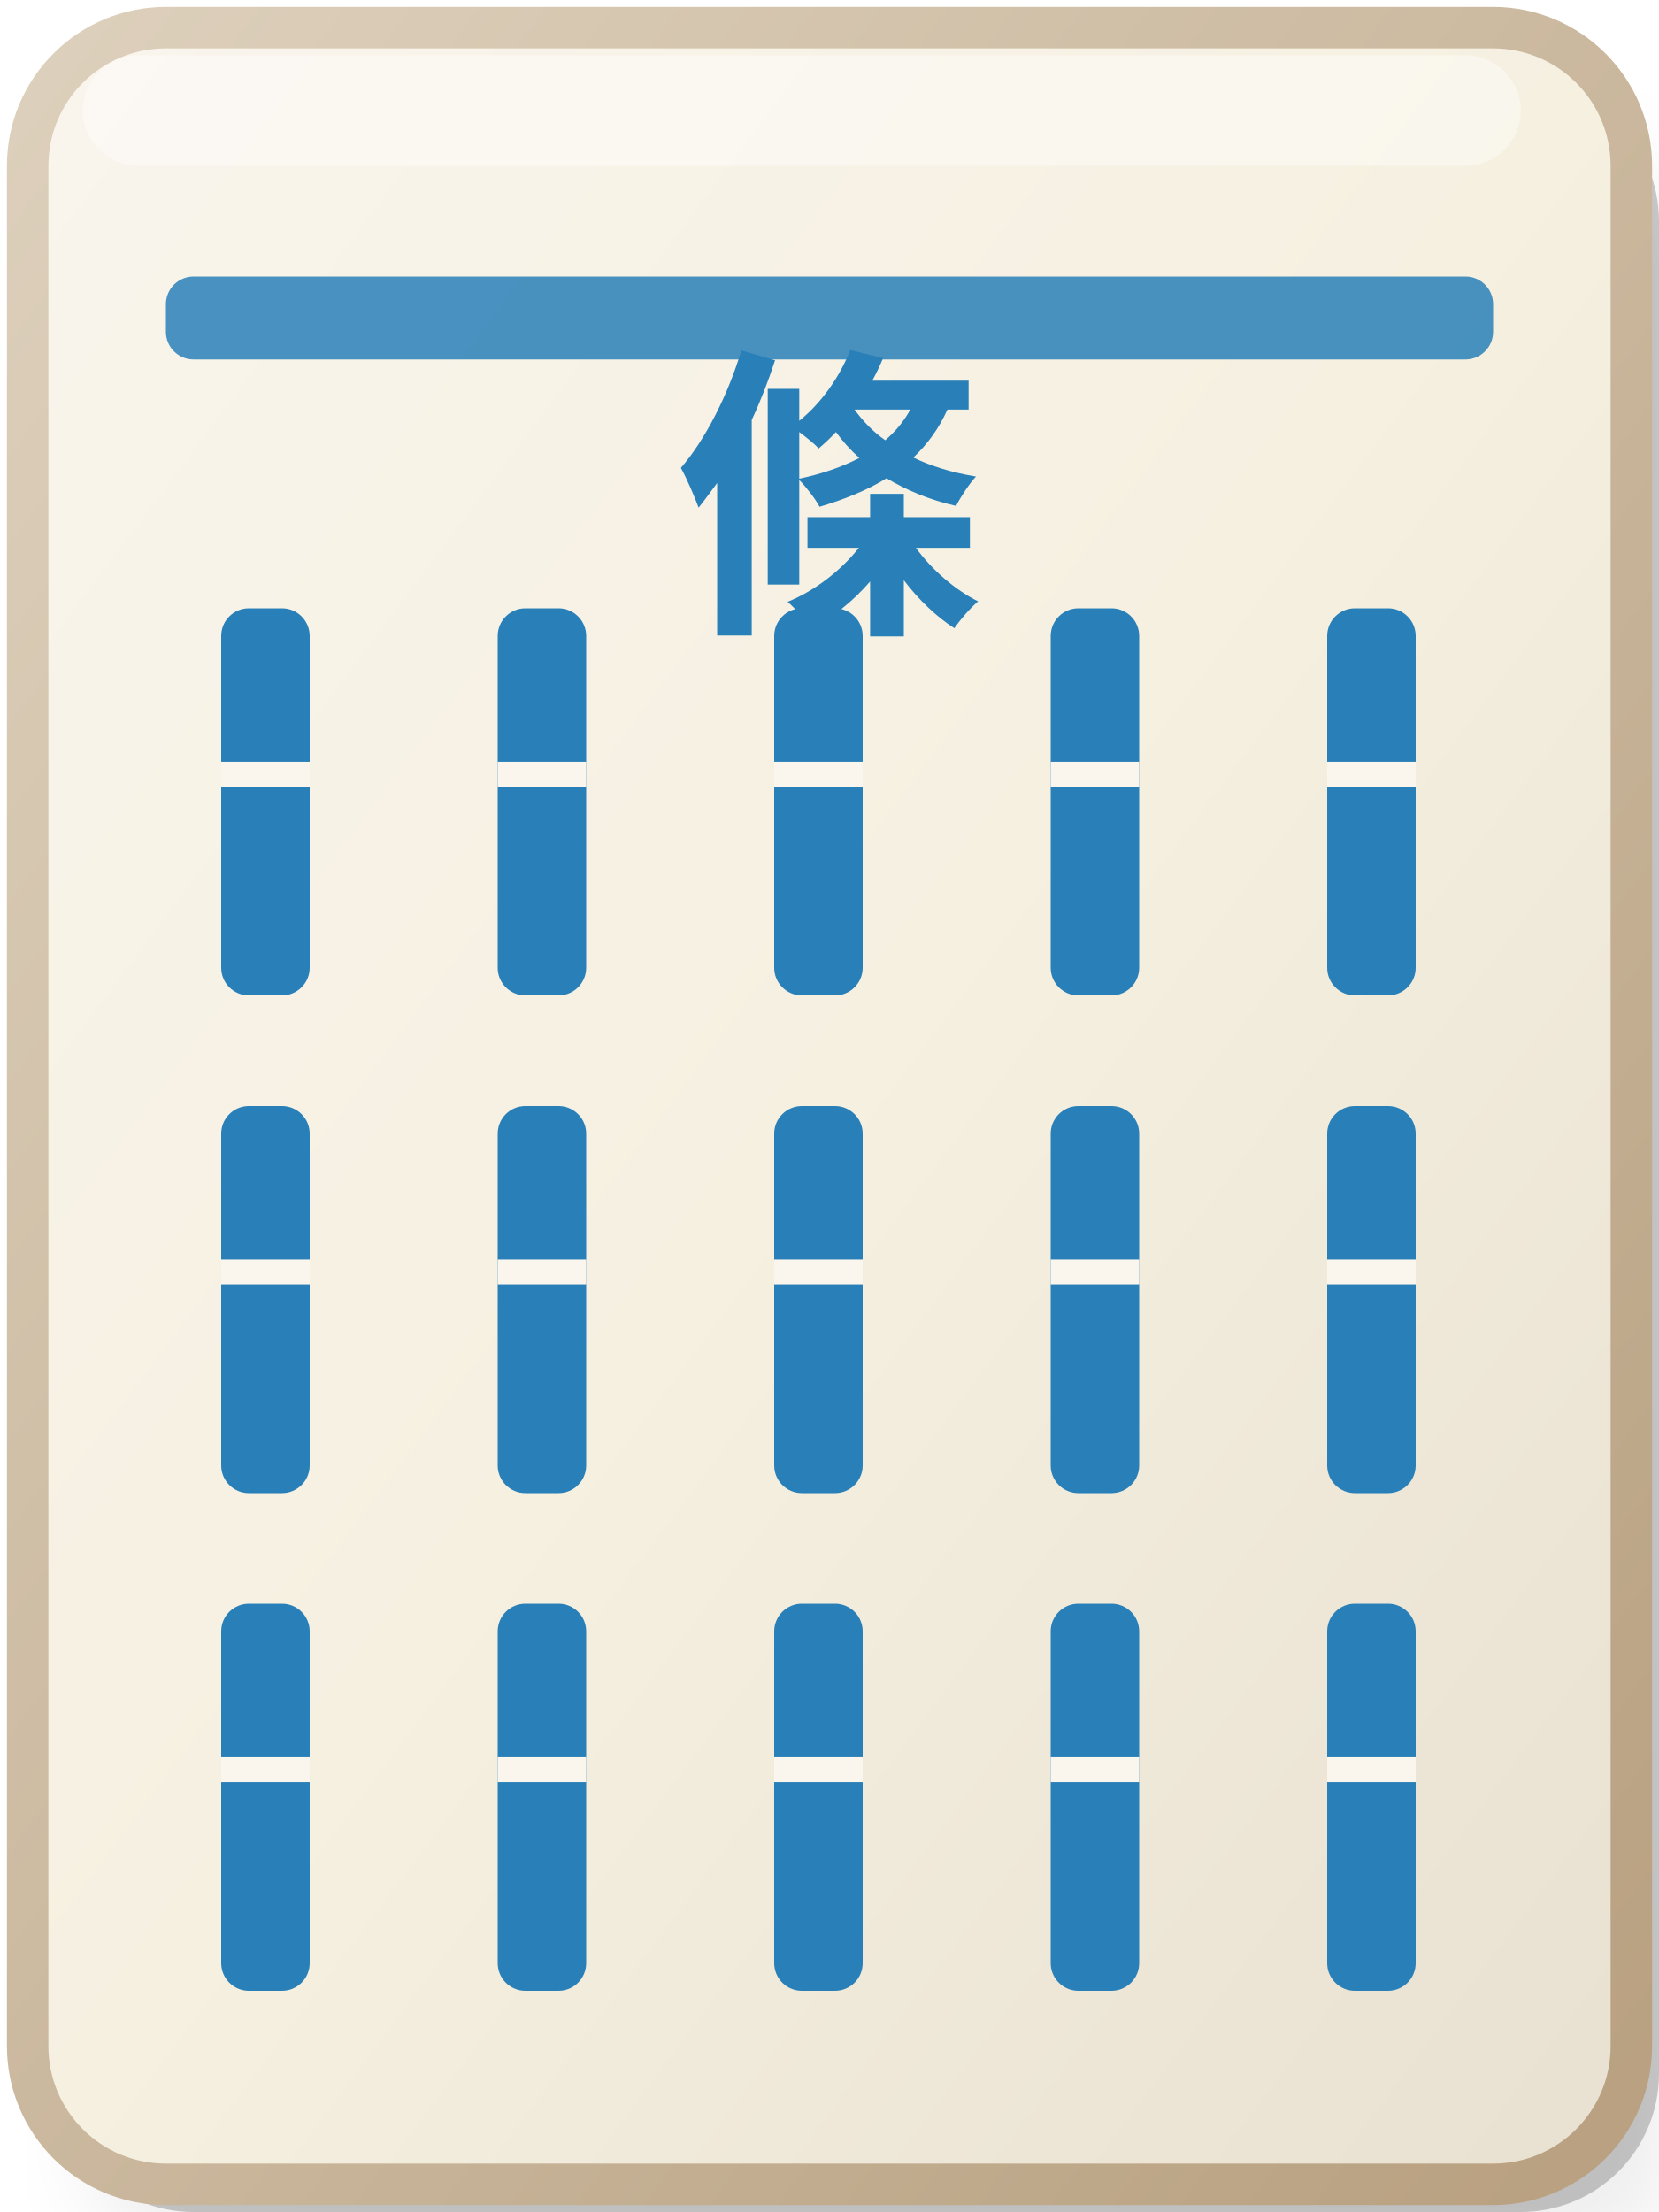
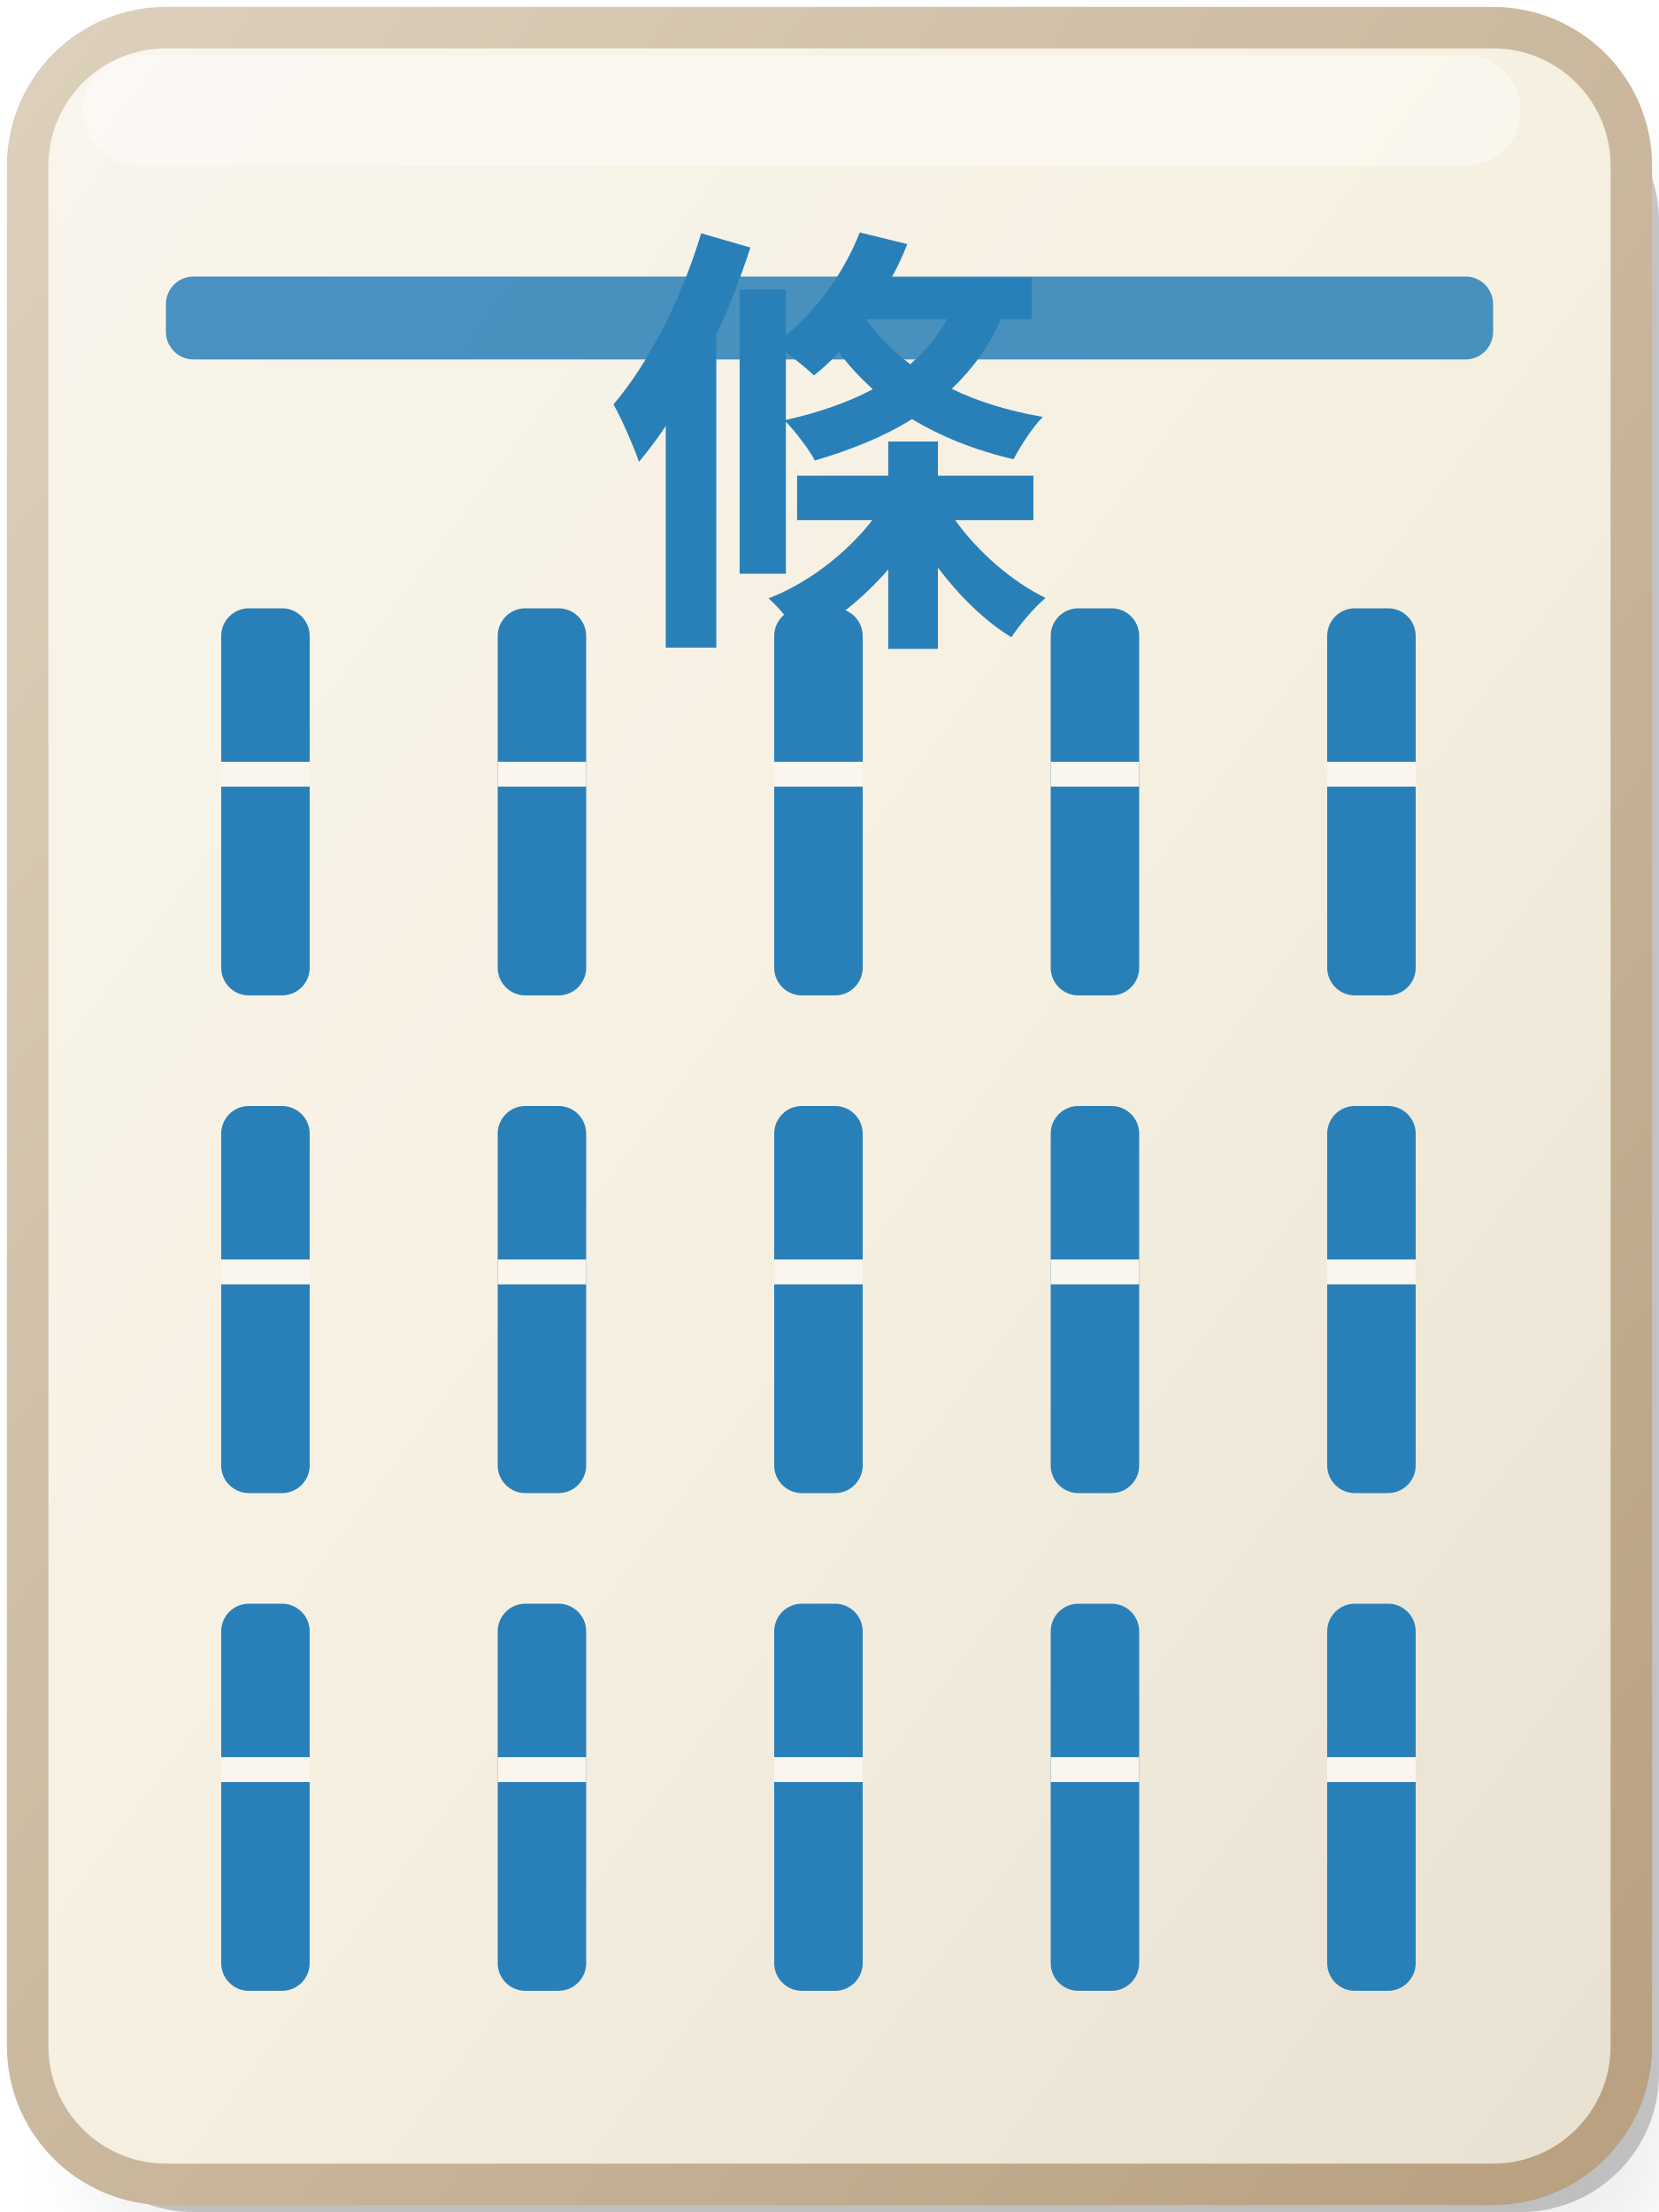
<svg xmlns="http://www.w3.org/2000/svg" width="60" height="80" viewBox="0 0 60 80">
  <defs>
    <filter id="shadow" x="-10%" y="-10%" width="130%" height="140%">
      <feDropShadow dx="1" dy="2" stdDeviation="1.5" flood-color="#00000055" />
    </filter>
    <linearGradient id="face" x1="0%" y1="0%" x2="100%" y2="100%">
      <stop offset="0%" stop-color="#faf5ed" />
      <stop offset="50%" stop-color="#f5f0e0" />
      <stop offset="100%" stop-color="#e8e0d0" />
    </linearGradient>
    <linearGradient id="border" x1="0%" y1="0%" x2="100%" y2="100%">
      <stop offset="0%" stop-color="#ddd0bc" />
      <stop offset="100%" stop-color="#b8a080" />
    </linearGradient>
  </defs>
  <rect x="2" y="3" width="58" height="77" rx="5" fill="#00000033" filter="url(#shadow)" />
  <rect x="1" y="1" width="58" height="78" rx="5" fill="url(#face)" stroke="url(#border)" stroke-width="1.5" />
  <rect x="3" y="2" width="52" height="4" rx="2" fill="rgba(255,255,255,0.4)" />
  <rect x="6" y="10" width="48" height="3" rx="1" fill="#2980b9" opacity="0.85" />
-   <text x="30" y="22" text-anchor="middle" font-family="Noto Sans TC, sans-serif" font-size="11" fill="#2980b9" font-weight="700">條</text>
+   <text x="30" y="22" text-anchor="middle" font-family="Noto Sans TC, sans-serif" font-size="16" fill="#2980b9" font-weight="700">條</text>
  <rect x="8" y="22" width="3.2" height="14" rx="1" fill="#2980b9" />
  <line x1="8" y1="28" x2="11.2" y2="28" stroke="#faf5ed" stroke-width="0.9" />
  <rect x="18" y="22" width="3.2" height="14" rx="1" fill="#2980b9" />
  <line x1="18" y1="28" x2="21.2" y2="28" stroke="#faf5ed" stroke-width="0.9" />
  <rect x="28" y="22" width="3.2" height="14" rx="1" fill="#2980b9" />
  <line x1="28" y1="28" x2="31.2" y2="28" stroke="#faf5ed" stroke-width="0.9" />
  <rect x="38" y="22" width="3.2" height="14" rx="1" fill="#2980b9" />
  <line x1="38" y1="28" x2="41.2" y2="28" stroke="#faf5ed" stroke-width="0.9" />
  <rect x="48" y="22" width="3.2" height="14" rx="1" fill="#2980b9" />
  <line x1="48" y1="28" x2="51.2" y2="28" stroke="#faf5ed" stroke-width="0.9" />
  <rect x="8" y="40" width="3.2" height="14" rx="1" fill="#2980b9" />
  <line x1="8" y1="46" x2="11.2" y2="46" stroke="#faf5ed" stroke-width="0.9" />
  <rect x="18" y="40" width="3.2" height="14" rx="1" fill="#2980b9" />
  <line x1="18" y1="46" x2="21.2" y2="46" stroke="#faf5ed" stroke-width="0.9" />
  <rect x="28" y="40" width="3.2" height="14" rx="1" fill="#2980b9" />
  <line x1="28" y1="46" x2="31.2" y2="46" stroke="#faf5ed" stroke-width="0.9" />
  <rect x="38" y="40" width="3.2" height="14" rx="1" fill="#2980b9" />
  <line x1="38" y1="46" x2="41.2" y2="46" stroke="#faf5ed" stroke-width="0.9" />
  <rect x="48" y="40" width="3.2" height="14" rx="1" fill="#2980b9" />
  <line x1="48" y1="46" x2="51.2" y2="46" stroke="#faf5ed" stroke-width="0.9" />
  <rect x="8" y="58" width="3.2" height="14" rx="1" fill="#2980b9" />
  <line x1="8" y1="64" x2="11.2" y2="64" stroke="#faf5ed" stroke-width="0.9" />
  <rect x="18" y="58" width="3.2" height="14" rx="1" fill="#2980b9" />
  <line x1="18" y1="64" x2="21.2" y2="64" stroke="#faf5ed" stroke-width="0.9" />
  <rect x="28" y="58" width="3.2" height="14" rx="1" fill="#2980b9" />
  <line x1="28" y1="64" x2="31.2" y2="64" stroke="#faf5ed" stroke-width="0.9" />
  <rect x="38" y="58" width="3.2" height="14" rx="1" fill="#2980b9" />
  <line x1="38" y1="64" x2="41.2" y2="64" stroke="#faf5ed" stroke-width="0.9" />
  <rect x="48" y="58" width="3.2" height="14" rx="1" fill="#2980b9" />
  <line x1="48" y1="64" x2="51.2" y2="64" stroke="#faf5ed" stroke-width="0.9" />
</svg>
